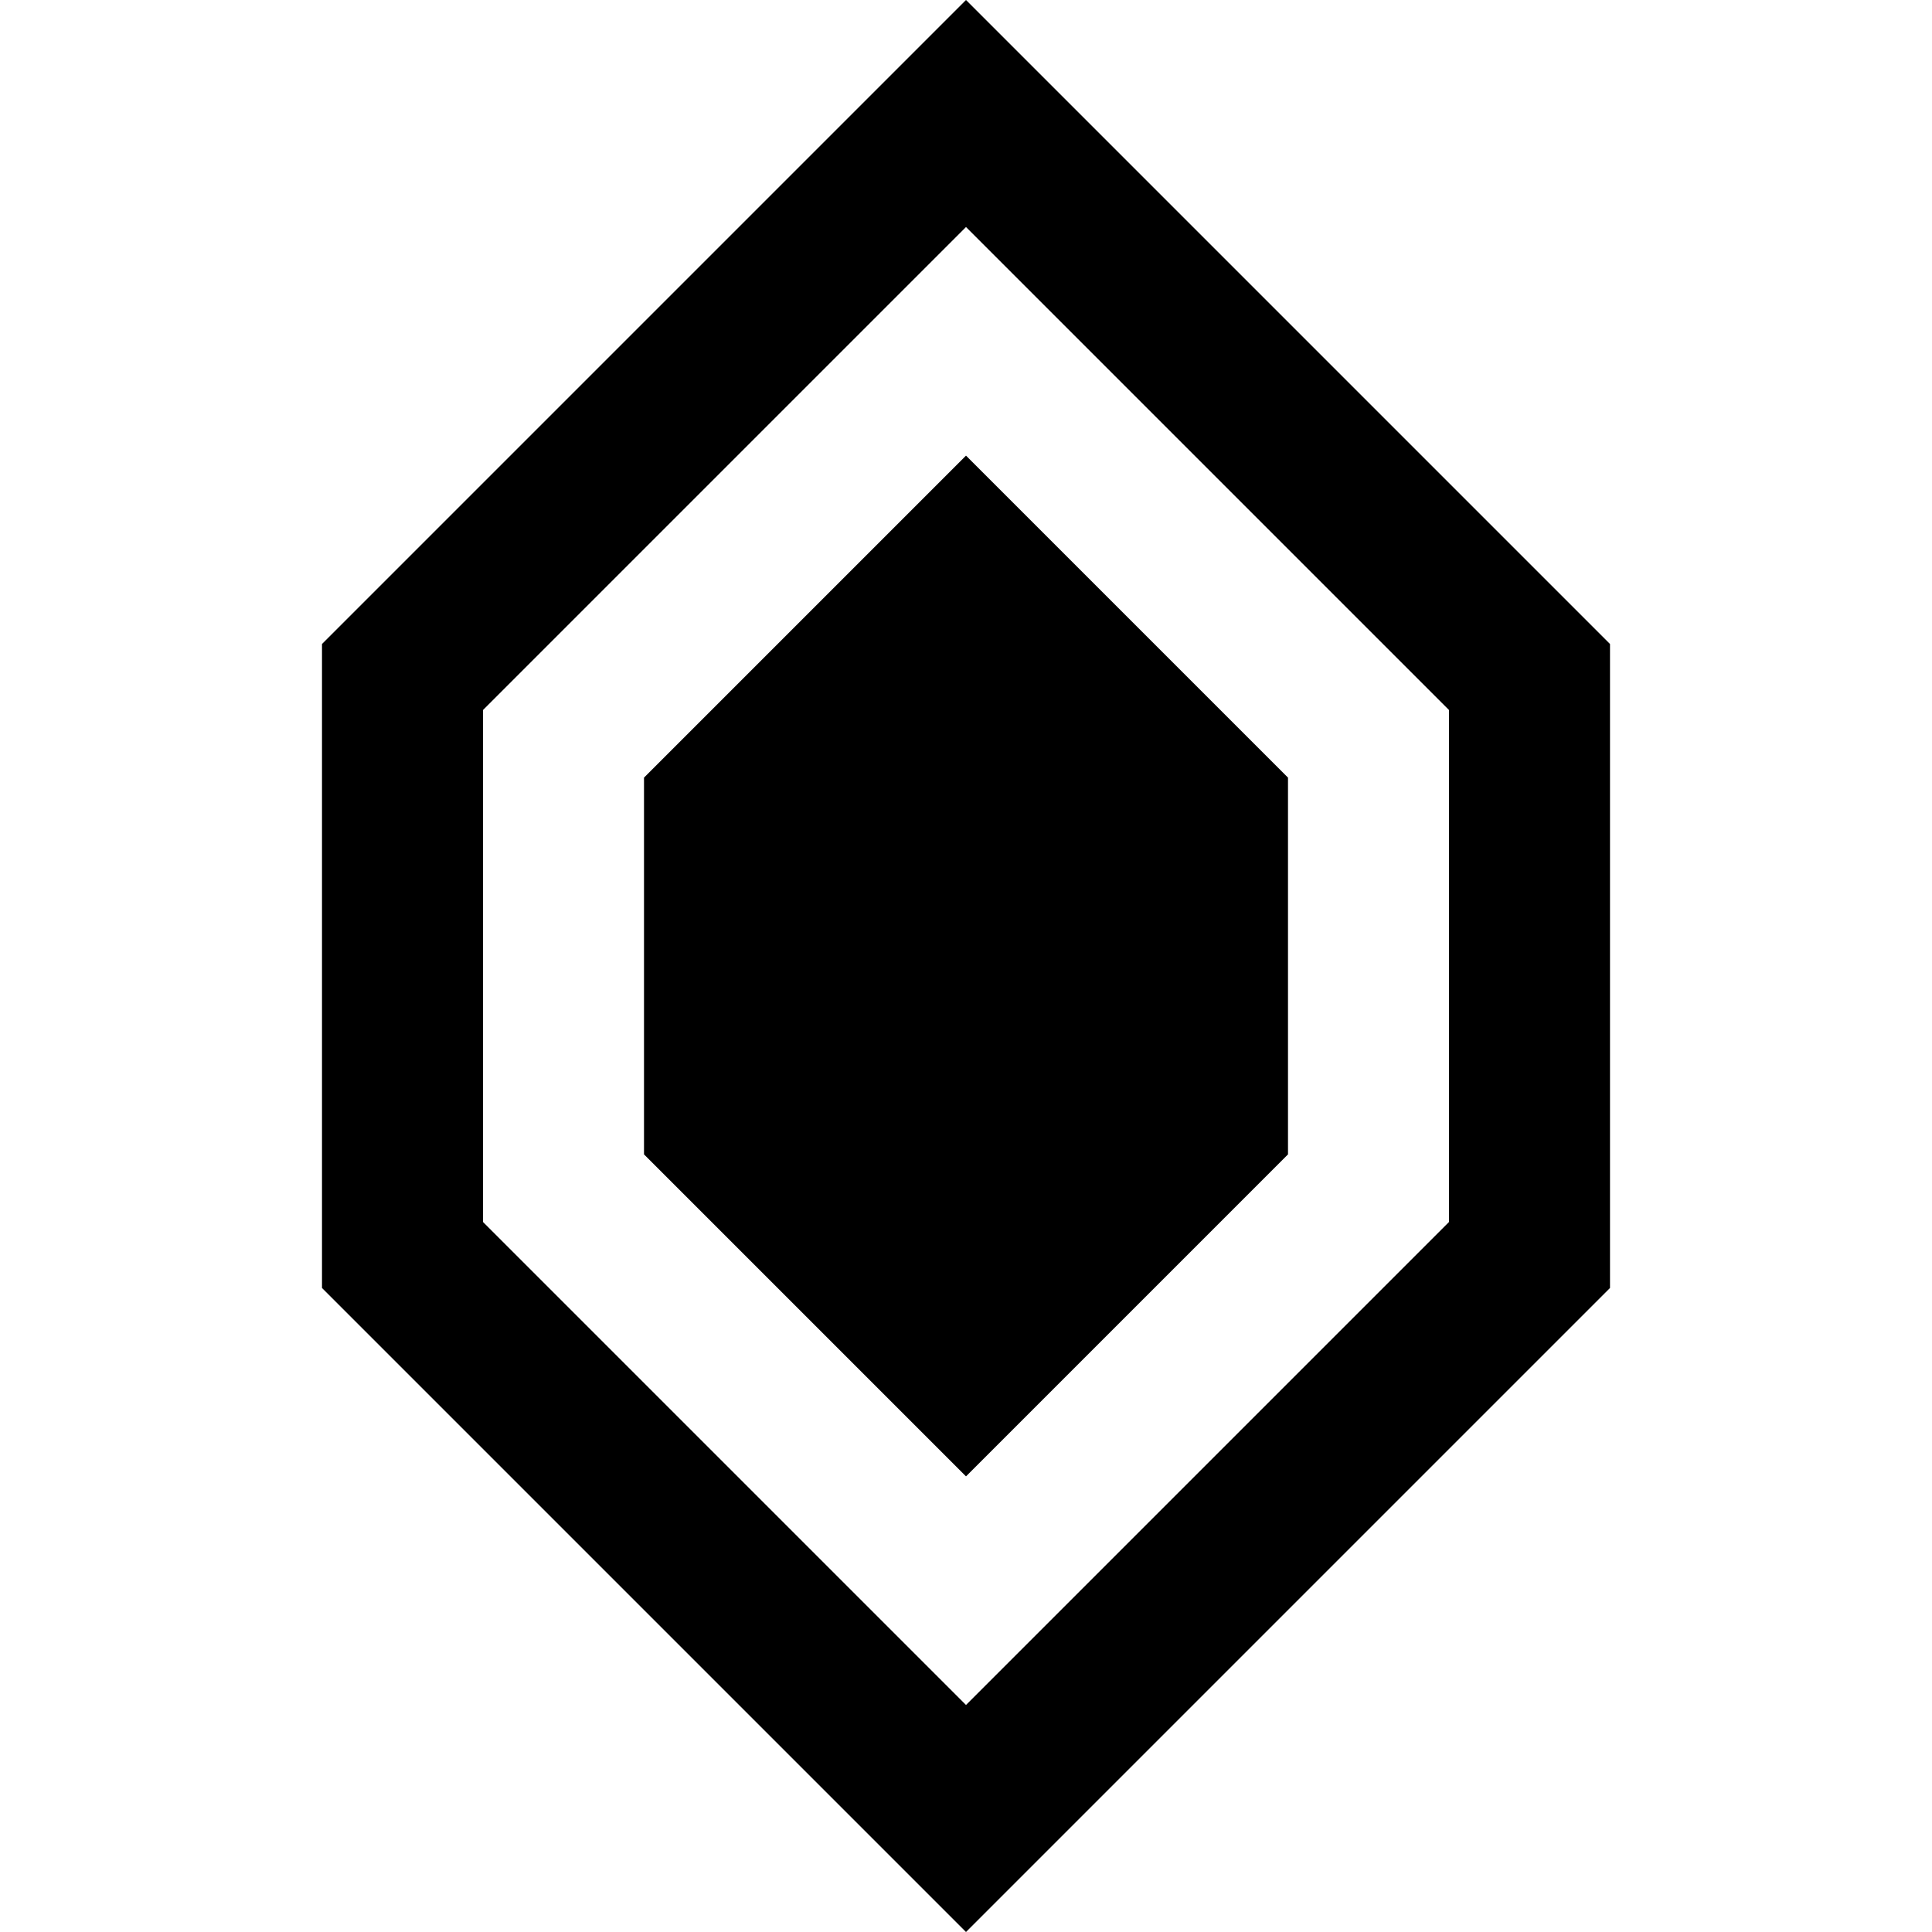
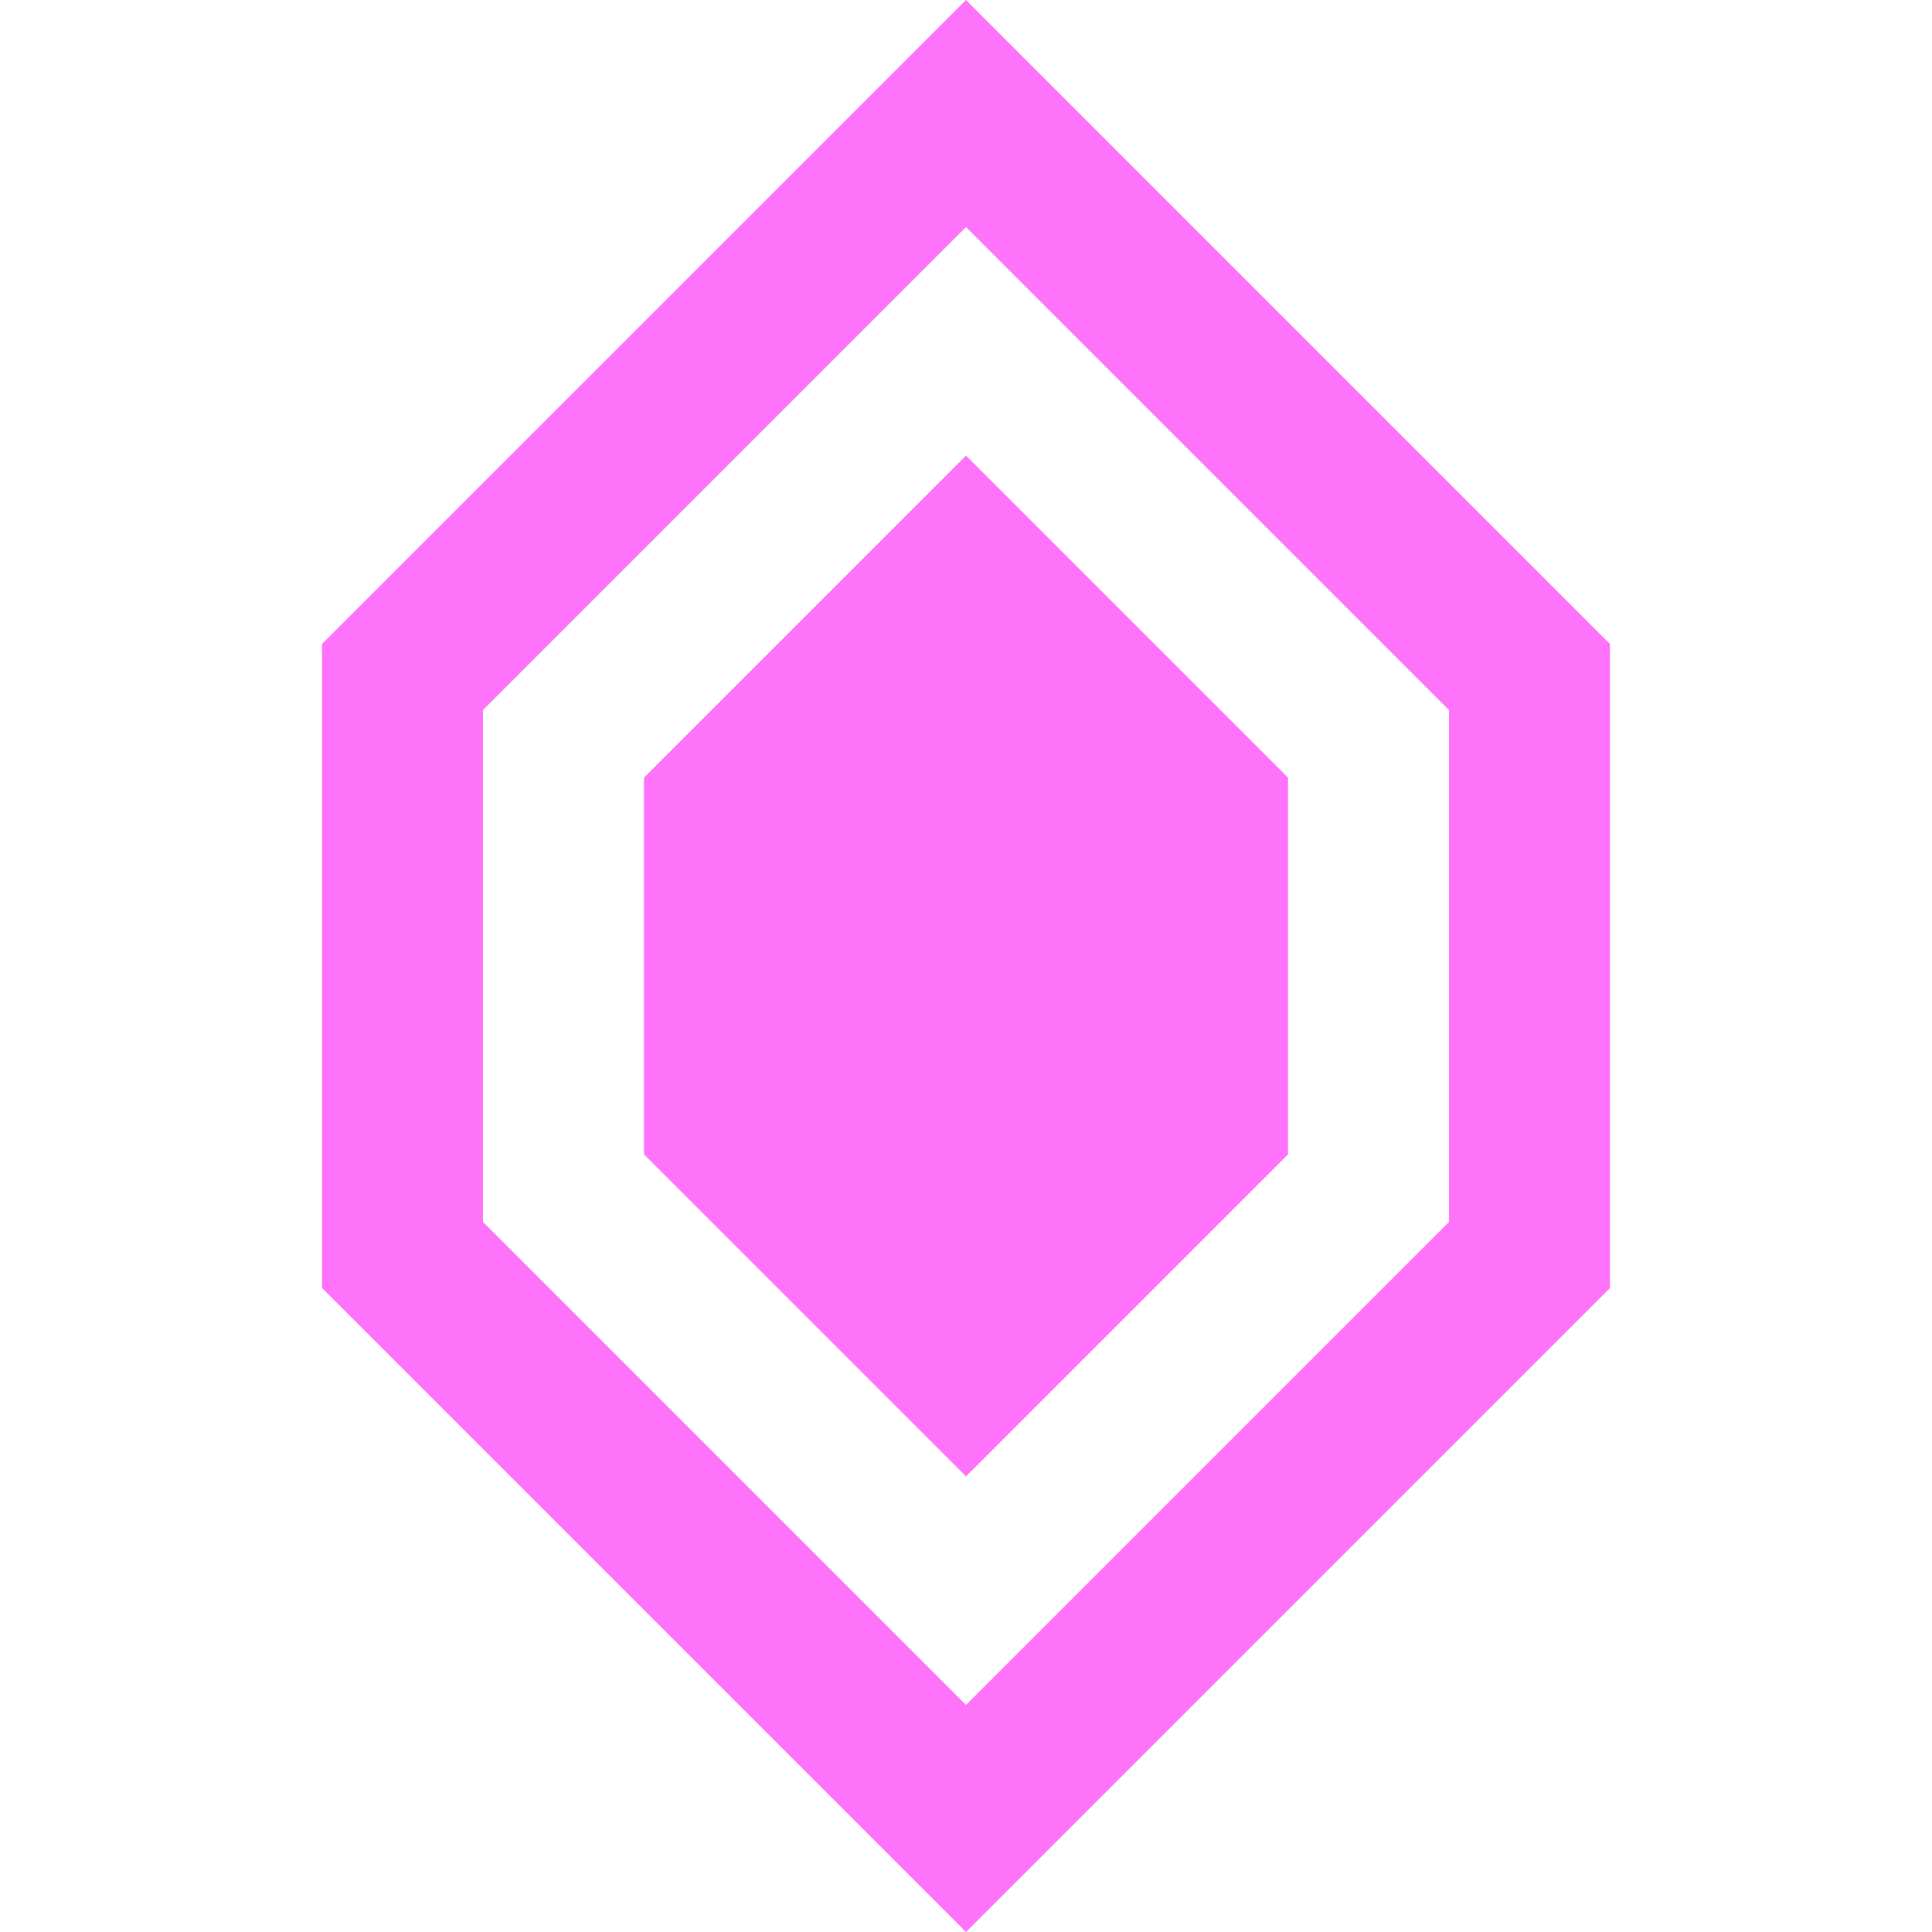
<svg xmlns="http://www.w3.org/2000/svg" height="24" viewBox="0 0 8 12" width="24">
-   <path d="M4 0L0 4V8L4 12L8 8V4L4 0ZM7 7.59L4 10.59L1 7.59V4.41L4 1.41L7 4.41V7.59Z" fill="rgb(255, 115, 250);" />
-   <path d="M2 4.83V7.17L4 9.17L6 7.17V4.83L4 2.83L2 4.83Z" fill="rgb(255, 115, 250);" />
+   <path d="M4 0L0 4V8L4 12L8 8V4L4 0ZM7 7.59L4 10.59L1 7.59V4.41L4 1.41L7 4.41V7.59Z" fill="rgb(255, 115, 250)" />
+   <path d="M2 4.83V7.17L4 9.17L6 7.17V4.83L4 2.83L2 4.83Z" fill="rgb(255, 115, 250)" />
</svg>
